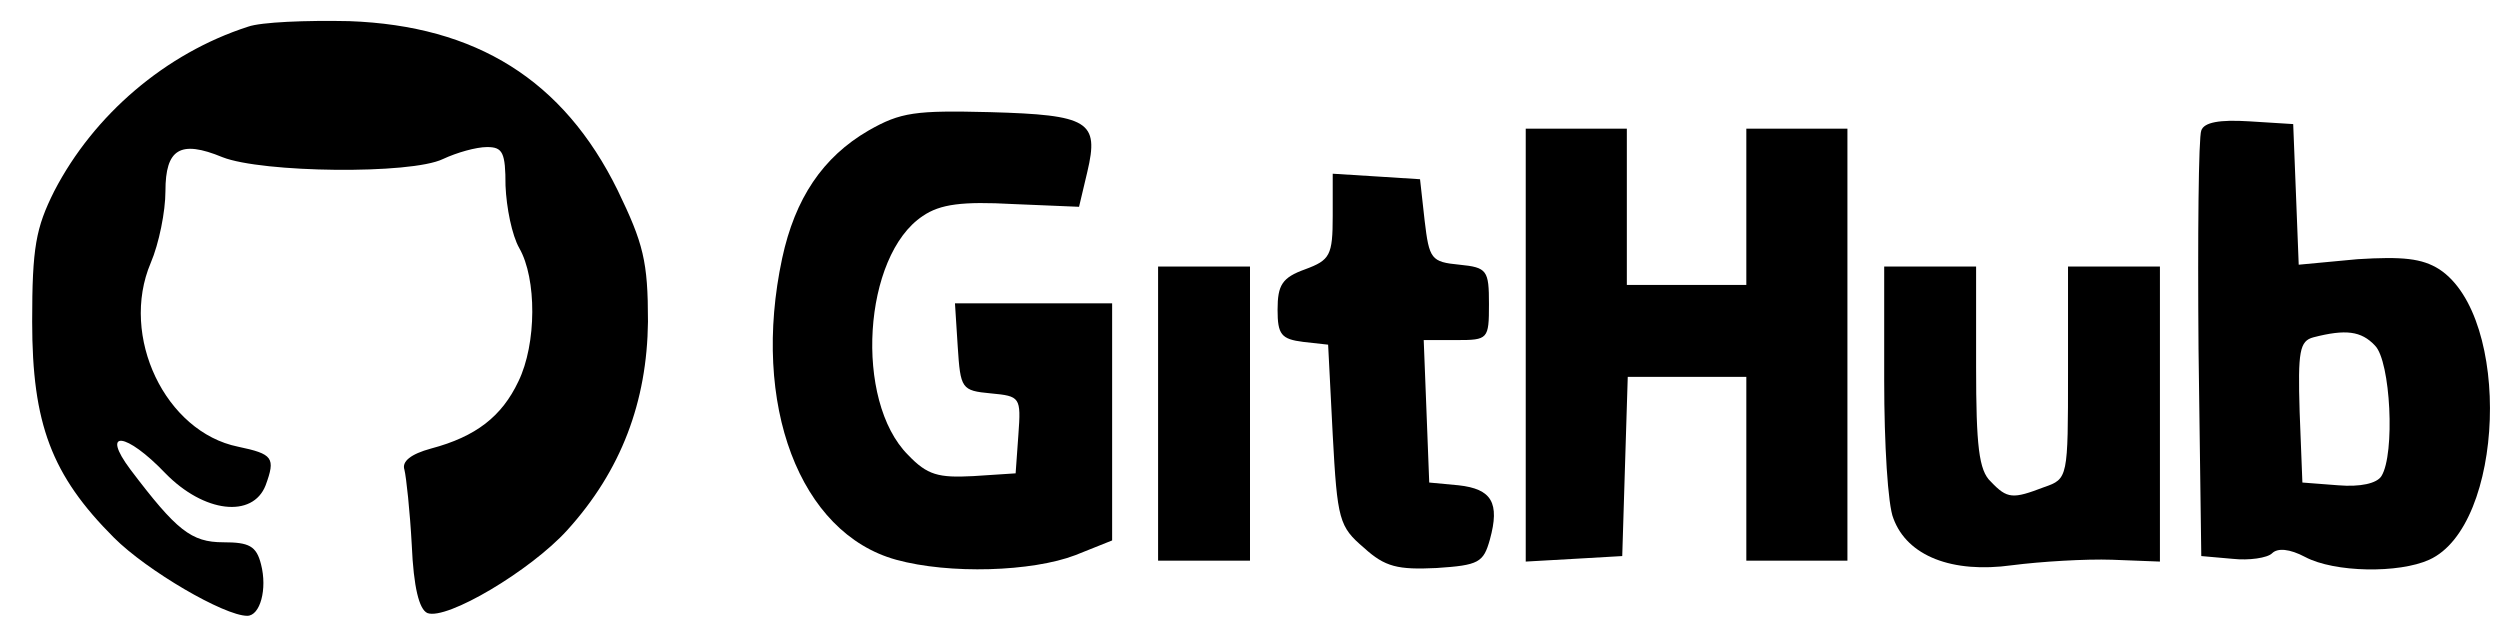
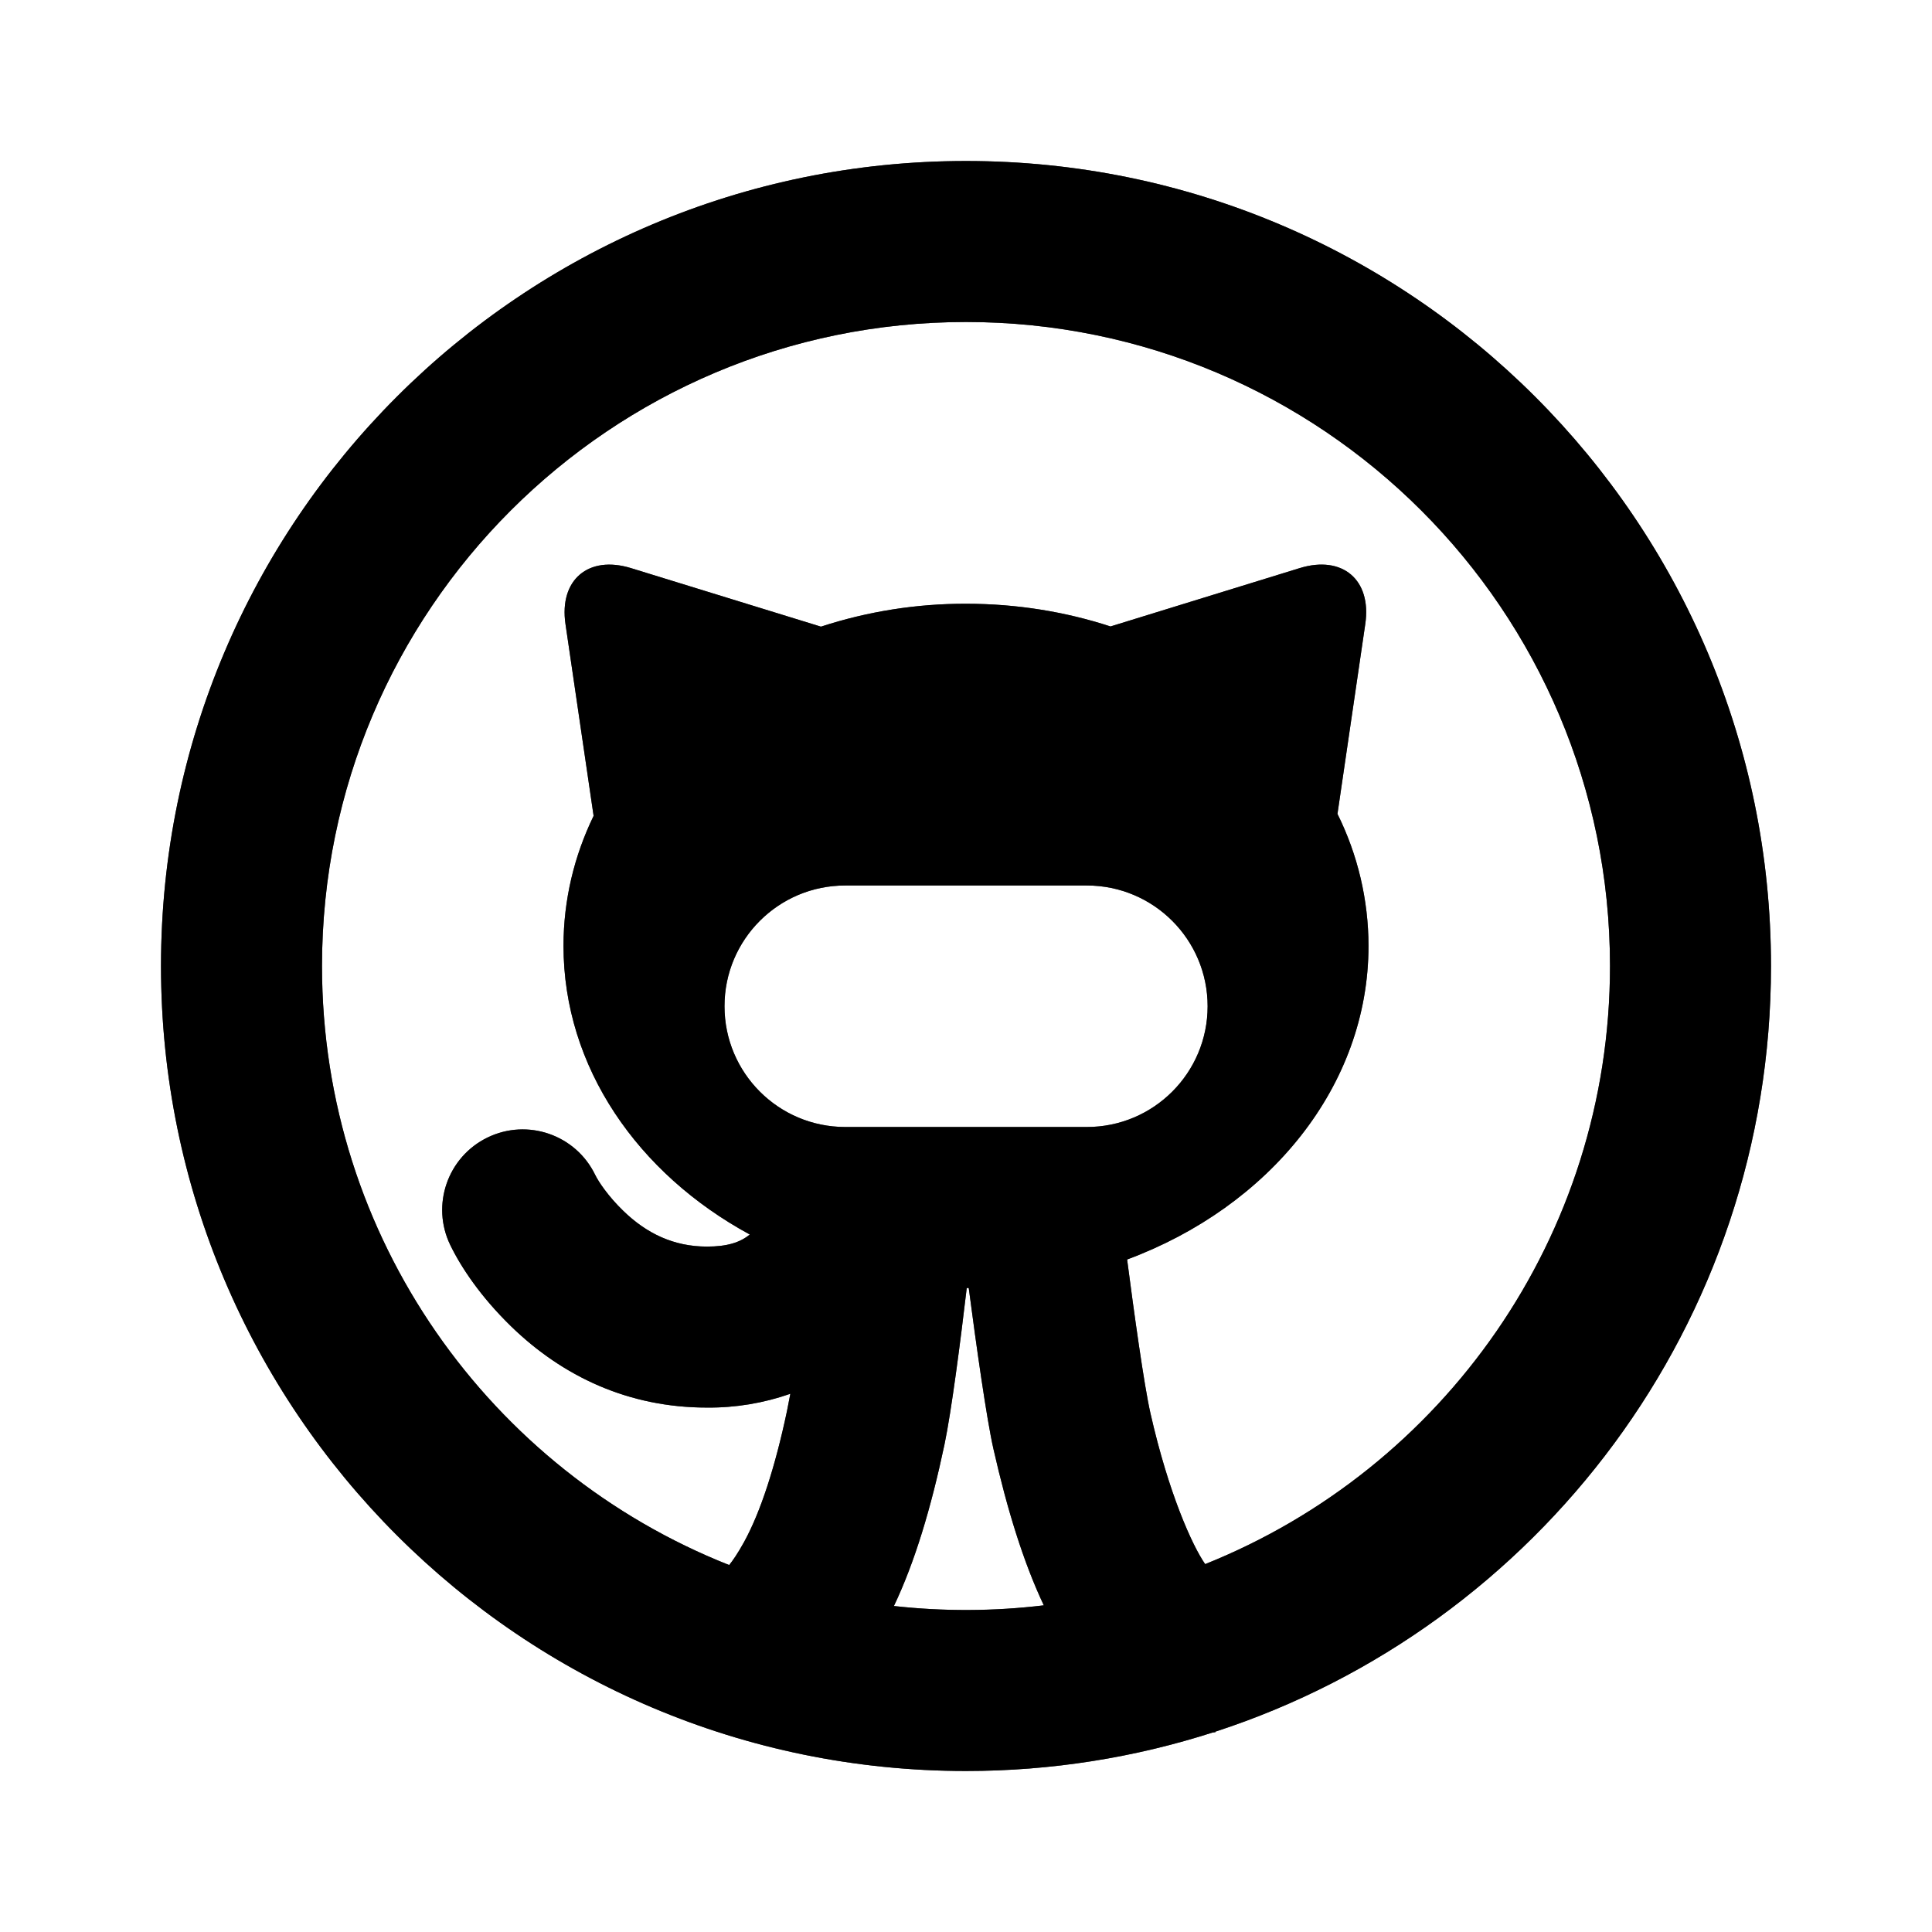
- <svg xmlns="http://www.w3.org/2000/svg" version="1.0" width="272pt" height="68pt" viewBox="0 0 272 68" preserveAspectRatio="xMidYMid meet">
-   <g transform="translate(0,68) scale(0.1,-0.1)" fill="#000000" stroke="none">
-     <path d="M270 651 c-90 -29 -168 -96 -211 -179 -20 -40 -24 -61 -24 -142 0 -111 21 -167 89 -235 36 -36 120 -85 145 -85 14 0 22 29 15 56 -5 20 -13 24 -41 24 -35 0 -51 13 -101 79 -33 44 -5 41 38 -4 42 -43 95 -49 109 -13 11 30 8 34 -30 42 -79 16 -129 120 -95 200 9 21 16 56 16 78 0 46 16 56 62 37 43 -17 205 -19 240 -2 15 7 36 13 48 13 17 0 20 -6 20 -42 1 -24 7 -54 15 -68 19 -33 19 -104 -1 -145 -18 -38 -46 -60 -95 -73 -22 -6 -32 -14 -29 -23 2 -8 6 -45 8 -82 2 -46 8 -70 17 -74 21 -8 112 46 152 90 59 65 87 140 88 227 0 66 -5 85 -33 143 -59 120 -154 179 -292 184 -47 1 -96 -1 -110 -6z" />
-     <path d="M945 538 c-50 -29 -80 -74 -94 -139 -34 -159 19 -299 124 -328 58 -16 148 -13 195 5 l40 16 0 129 0 129 -86 0 -85 0 3 -47 c3 -46 4 -48 36 -51 32 -3 33 -4 30 -45 l-3 -42 -46 -3 c-38 -2 -50 1 -71 23 -59 59 -49 217 16 260 19 13 43 16 98 13 l72 -3 9 38 c13 55 2 62 -106 65 -81 2 -97 0 -132 -20z" />
-     <path d="M2395 538 c-3 -7 -4 -115 -3 -238 l3 -225 34 -3 c18 -2 38 1 43 6 6 6 19 5 36 -4 32 -17 102 -18 135 -3 82 37 90 264 11 316 -19 12 -40 14 -89 11 l-64 -6 -3 77 -3 76 -48 3 c-32 2 -49 -1 -52 -10z m189 -234 c17 -17 22 -118 7 -142 -5 -8 -23 -12 -47 -10 l-39 3 -3 77 c-2 66 0 77 15 81 35 9 52 7 67 -9z" />
-     <path d="M1660 304 l0 -235 53 3 52 3 3 98 3 97 64 0 65 0 0 -100 0 -100 55 0 55 0 0 235 0 235 -55 0 -55 0 0 -85 0 -85 -65 0 -65 0 0 85 0 85 -55 0 -55 0 0 -236z" />
-     <path d="M1450 445 c0 -43 -3 -48 -30 -58 -25 -9 -30 -17 -30 -44 0 -27 4 -32 28 -35 l27 -3 5 -98 c5 -93 7 -100 34 -123 23 -21 37 -24 79 -22 46 3 51 6 58 31 11 40 2 55 -34 59 l-32 3 -3 78 -3 77 36 0 c34 0 35 1 35 39 0 37 -2 40 -32 43 -31 3 -33 6 -38 48 l-5 45 -47 3 -48 3 0 -46z" />
-     <path d="M1260 230 l0 -160 50 0 50 0 0 160 0 160 -50 0 -50 0 0 -160z" />
-     <path d="M2050 266 c0 -69 4 -136 10 -150 15 -41 64 -60 129 -51 31 4 80 7 109 6 l52 -2 0 161 0 160 -50 0 -50 0 0 -115 c0 -115 0 -116 -26 -125 -34 -13 -40 -13 -58 6 -13 12 -16 39 -16 125 l0 109 -50 0 -50 0 0 -124z" />
-   </g>
+ <svg xmlns="http://www.w3.org/2000/svg" width="48" height="48" viewBox="0 0 48 48">
+   <path d="M33.229 20.221A7.389 7.389 0 0 1 34 23.5c0 3.485-2.467 6.48-5.997 7.792.167 1.282.419 3.112.579 3.818.451 1.989 1.039 3.29 1.36 3.75C35.838 36.5 40 30.737 40 24c0-8.837-7.163-16-16-16S8 15.163 8 24c0 6.759 4.19 12.539 10.116 14.883.082-.1.207-.277.37-.572.41-.746.773-1.867 1.064-3.243.025-.12.054-.27.086-.44a6.1 6.1 0 0 1-2.071.343c-1.95 0-3.585-.772-4.87-2.021-.75-.73-1.238-1.46-1.508-2.017a2 2 0 0 1 3.599-1.746c.083.171.323.532.697.894.586.57 1.262.89 2.082.89.501 0 .825-.103 1.063-.3C15.845 29.16 14 26.514 14 23.5c0-1.144.266-2.235.748-3.23l-.699-4.767c-.16-1.098.569-1.715 1.629-1.388l4.718 1.454A11.546 11.546 0 0 1 24 15c1.265 0 2.475.2 3.59.564l4.702-1.45c1.06-.326 1.79.29 1.628 1.389l-.691 4.718zM24.019 32c-.151 1.285-.382 3.071-.555 3.895-.33 1.56-.734 2.912-1.255 4.006a16.175 16.175 0 0 0 3.724-.017c-.505-1.068-.91-2.38-1.252-3.889-.17-.75-.428-2.586-.613-3.995h-.05zm6.178 11.022v.024h-.077c-1.929.62-3.985.954-6.12.954-11.046 0-20-8.954-20-20S12.954 4 24 4s20 8.954 20 20c0 8.883-5.79 16.413-13.803 19.022zM18 25a3 3 0 0 0 2.997 3h6.006a3 3 0 0 0 0-6h-6.006A2.998 2.998 0 0 0 18 25z" fill="#4D4D4D" fill-rule="evenodd" />
+   <path d="M34 23.5c0 3.485-2.467 6.48-5.997 7.792.167 1.282.419 3.112.579 3.818.451 1.989 1.039 3.29 1.36 3.75C35.838 36.5 40 30.737 40 24c0-8.837-7.163-16-16-16S8 15.163 8 24c0 6.759 4.19 12.539 10.116 14.883.082-.1.207-.277.37-.572.41-.746.773-1.867 1.064-3.243.025-.12.054-.27.086-.44a6.1 6.1 0 0 1-2.071.343c-1.95 0-3.585-.772-4.87-2.021-.75-.73-1.238-1.46-1.508-2.017a2 2 0 0 1 3.599-1.746c.083.171.323.532.697.894.586.57 1.262.89 2.082.89.501 0 .825-.103 1.063-.3C15.845 29.16 14 26.514 14 23.5c0-1.144.266-2.235.748-3.23l-.699-4.767c-.16-1.098.569-1.715 1.629-1.388l4.718 1.454A11.546 11.546 0 0 1 24 15c1.265 0 2.475.2 3.59.564l4.702-1.45c1.06-.326 1.79.29 1.628 1.389l-.691 4.718A7.389 7.389 0 0 1 34 23.5zM23.464 35.895c-.33 1.56-.734 2.912-1.255 4.006a16.175 16.175 0 0 0 3.724-.017c-.505-1.068-.91-2.38-1.252-3.889-.17-.75-.428-2.586-.613-3.995h-.05c-.15 1.285-.38 3.071-.554 3.895zM24 44C12.954 44 4 35.046 4 24S12.954 4 24 4s20 8.954 20 20c0 8.883-5.79 16.413-13.803 19.022A20.11 20.11 0 0 1 24 44zm-6-19a3 3 0 0 0 2.997 3h6.006a3 3 0 0 0 0-6h-6.006A2.998 2.998 0 0 0 18 25z" fill="#000" fill-rule="evenodd" />
</svg>
